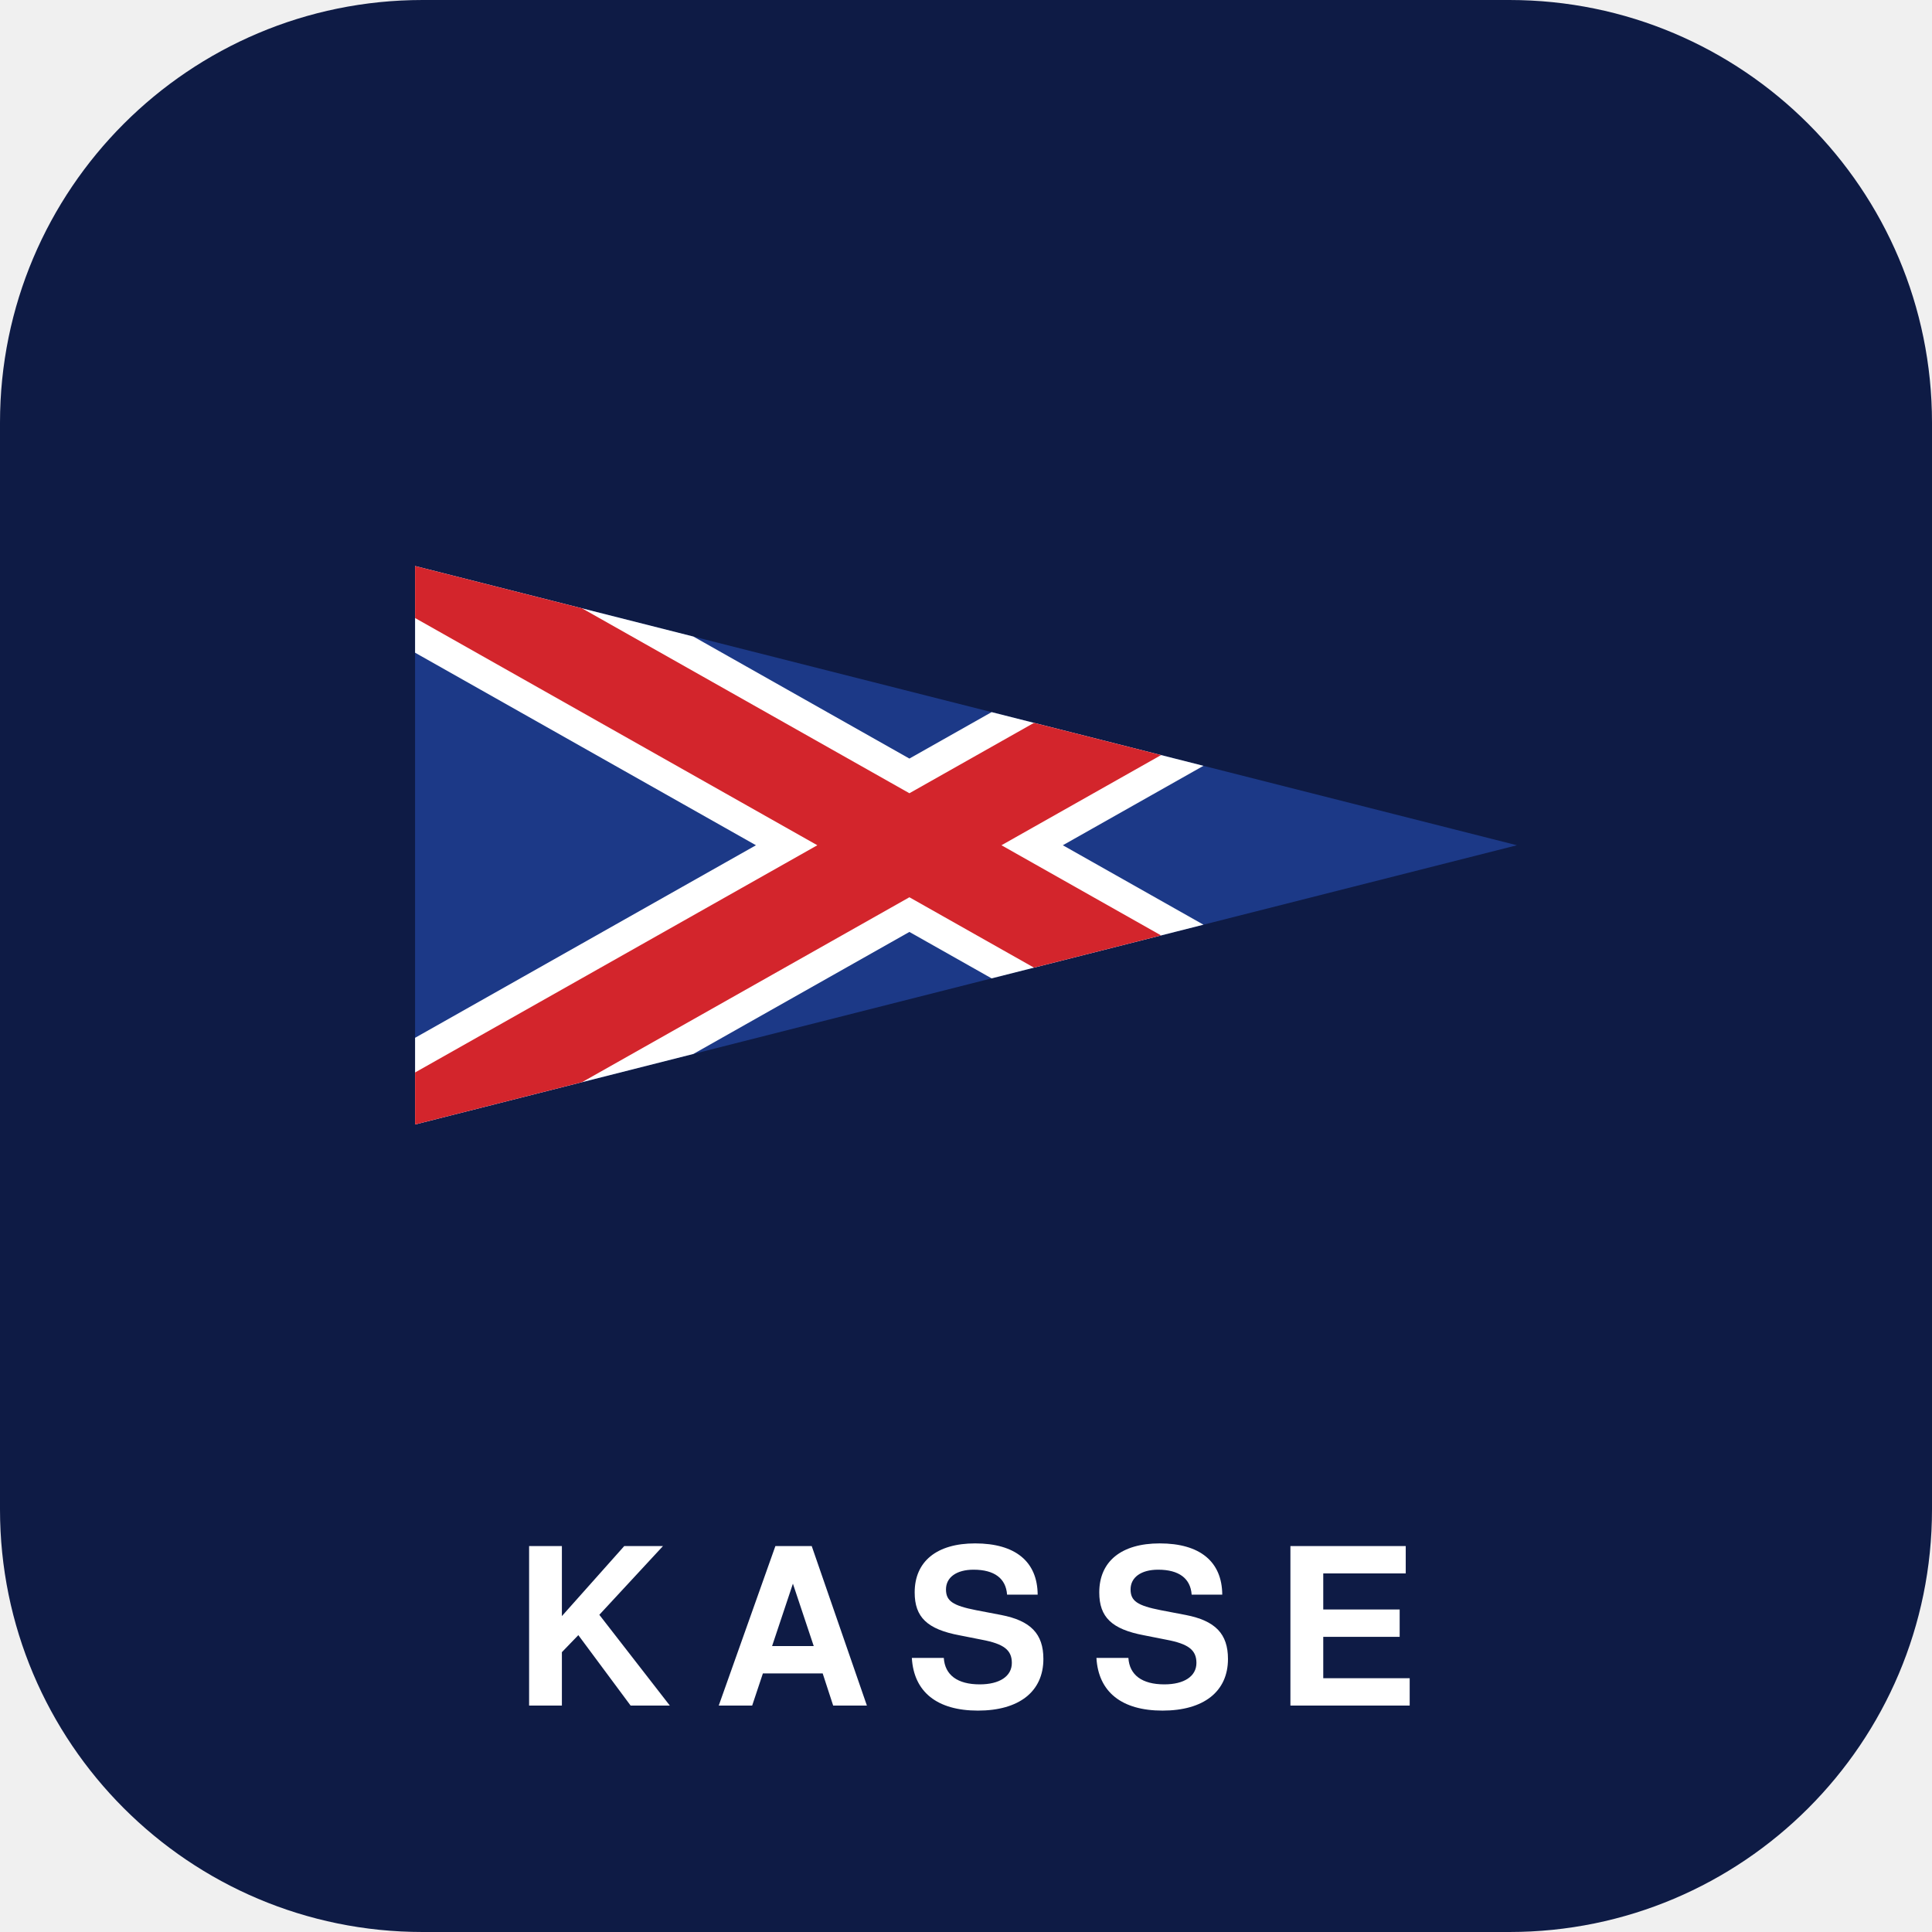
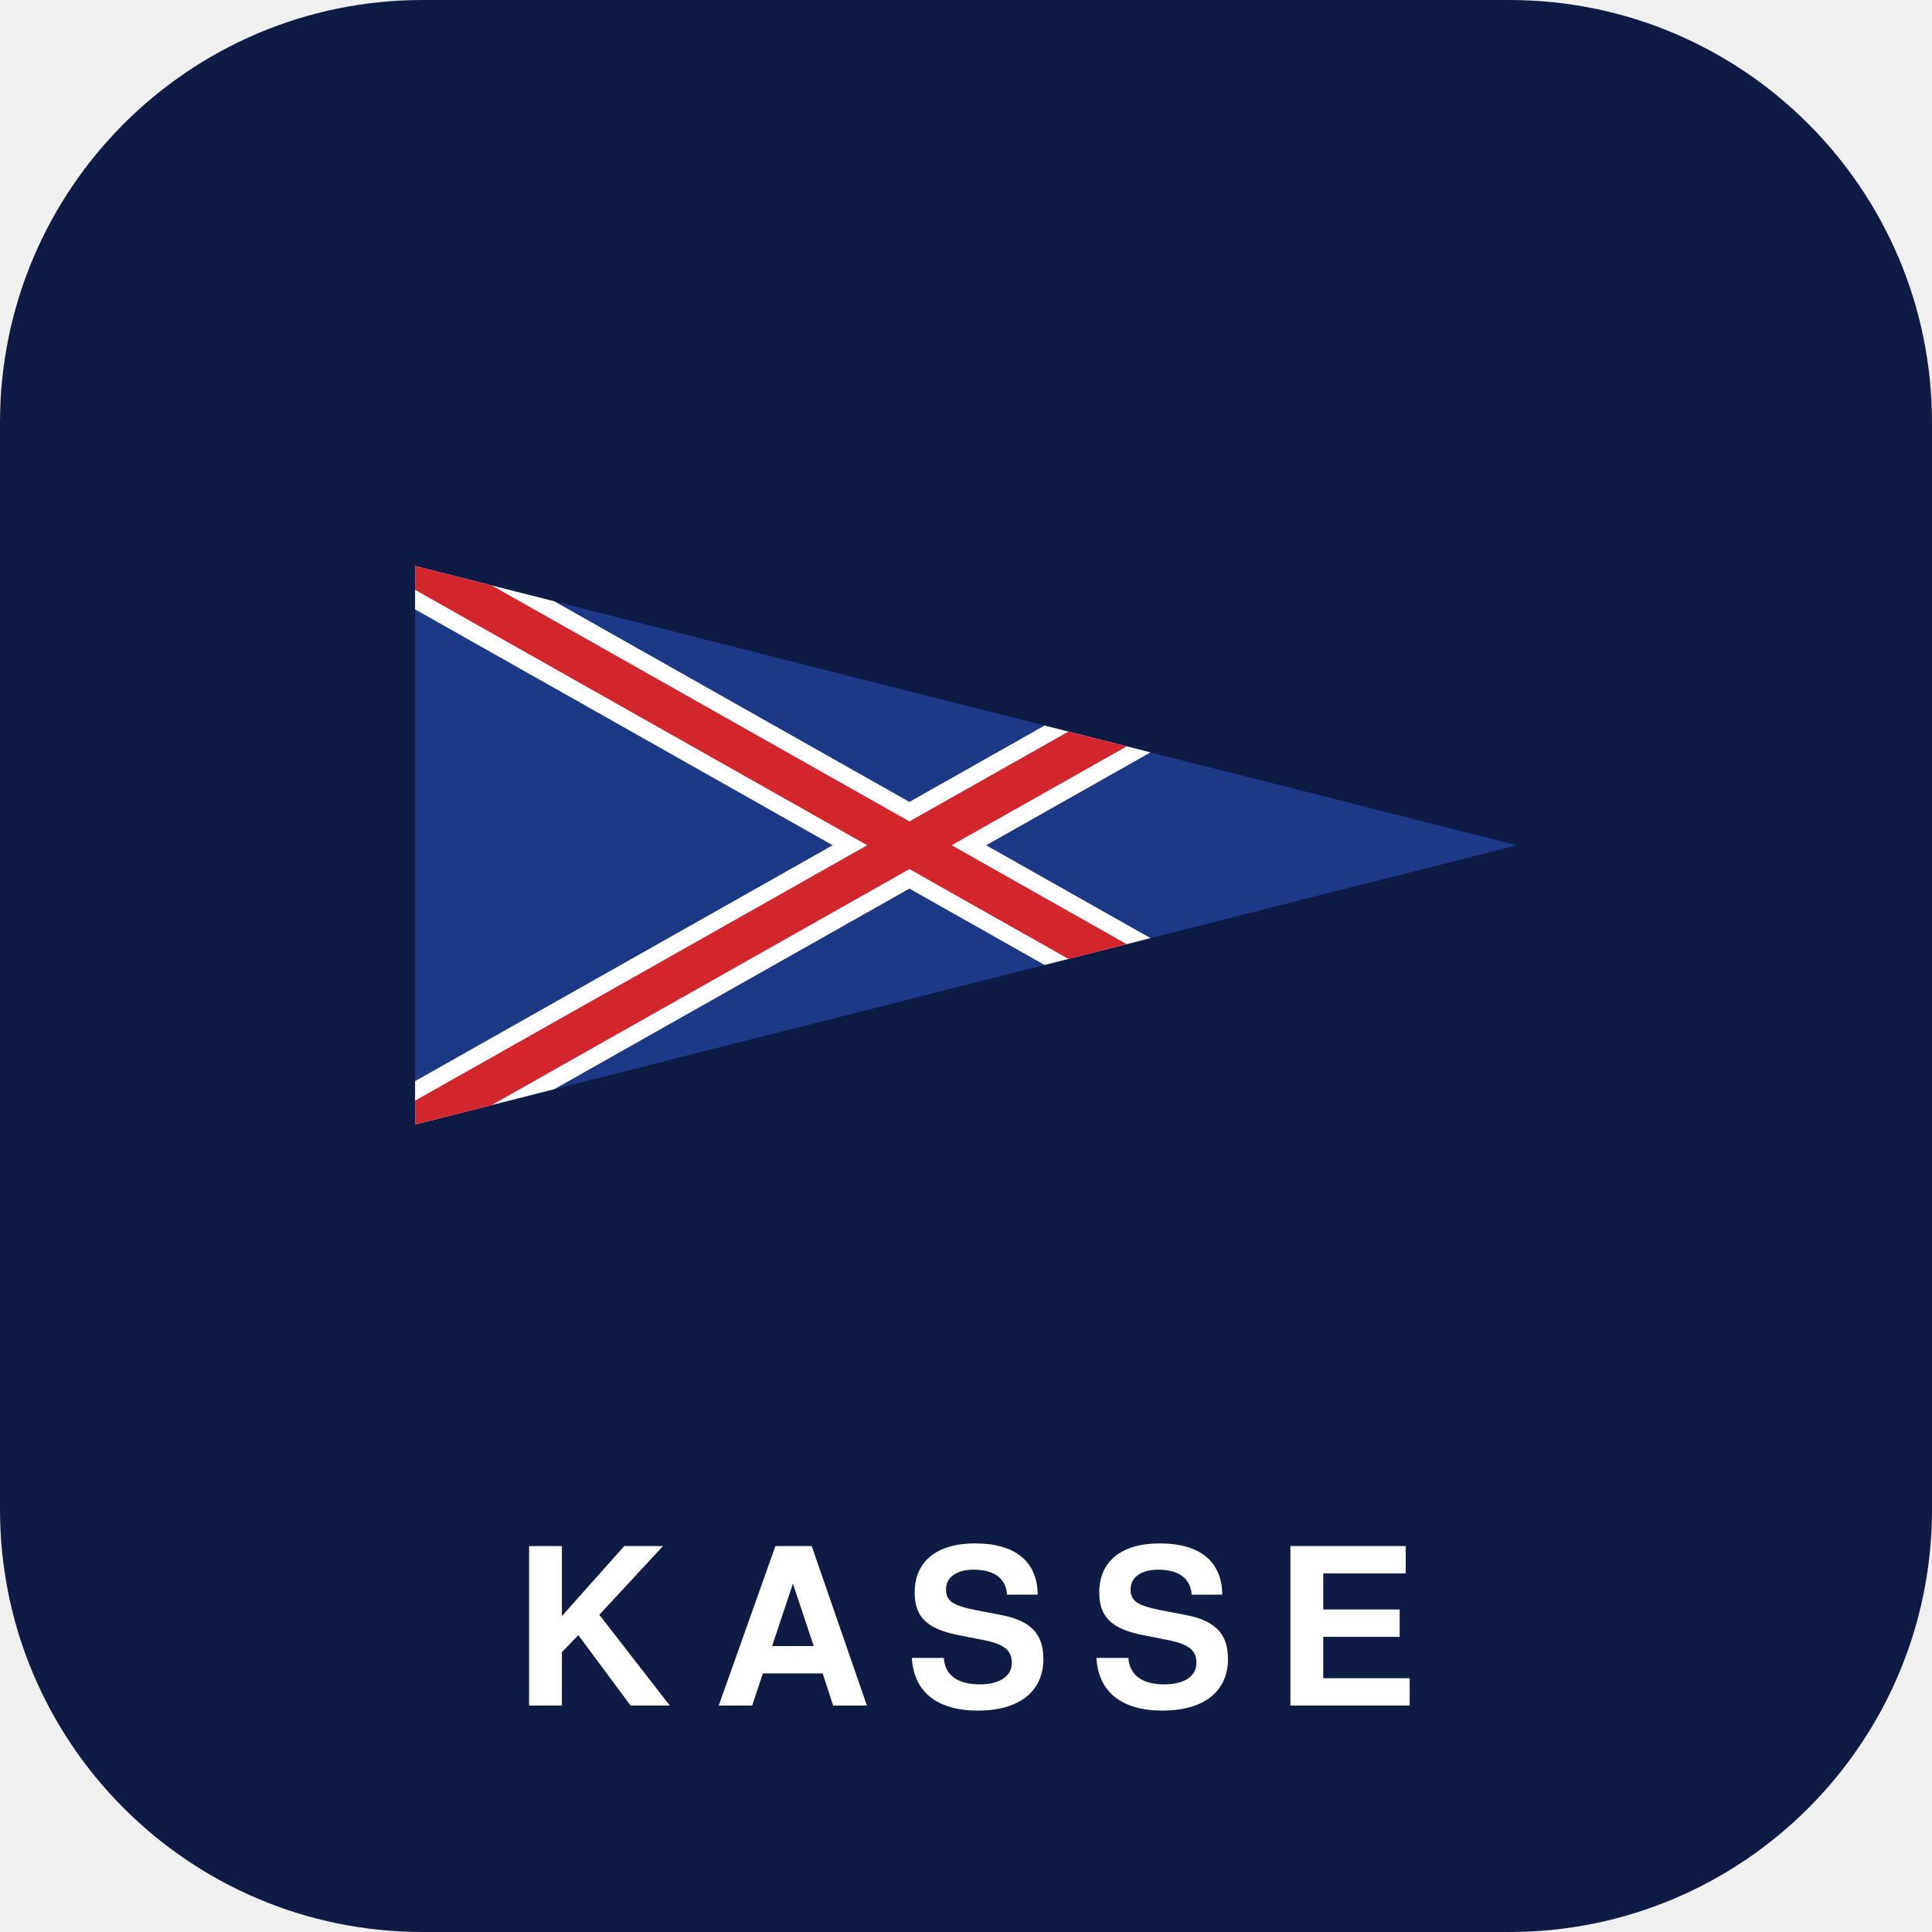
<svg xmlns="http://www.w3.org/2000/svg" viewBox="0 0 512 512">
  <defs>
    <clipPath id="c">
      <path d="M110 150L402 224L110 298Z" />
    </clipPath>
  </defs>
  <rect width="512" height="512" rx="112" fill="#0e1b45" />
  <path d="M110 150L402 224L110 298Z" fill="#1c3987" />
  <g clip-path="url(#c)">
-     <path d="M110 150L372 298M110 298L372 150" stroke="#fff" stroke-width="40" />
-     <path d="M110 150L372 298M110 298L372 150" stroke="#d3252c" stroke-width="24" />
+     <path d="M110 150L372 298M110 298L372 150" stroke="#fff" stroke-width="20" />
+     <path d="M110 150L372 298M110 298L372 150" stroke="#d3252c" stroke-width="11" />
  </g>
  <text x="256" y="452" text-anchor="middle" font-family="-apple-system, Helvetica, Arial, sans-serif" font-size="58" font-weight="700" letter-spacing="10" fill="#fff">KASSE</text>
</svg>
